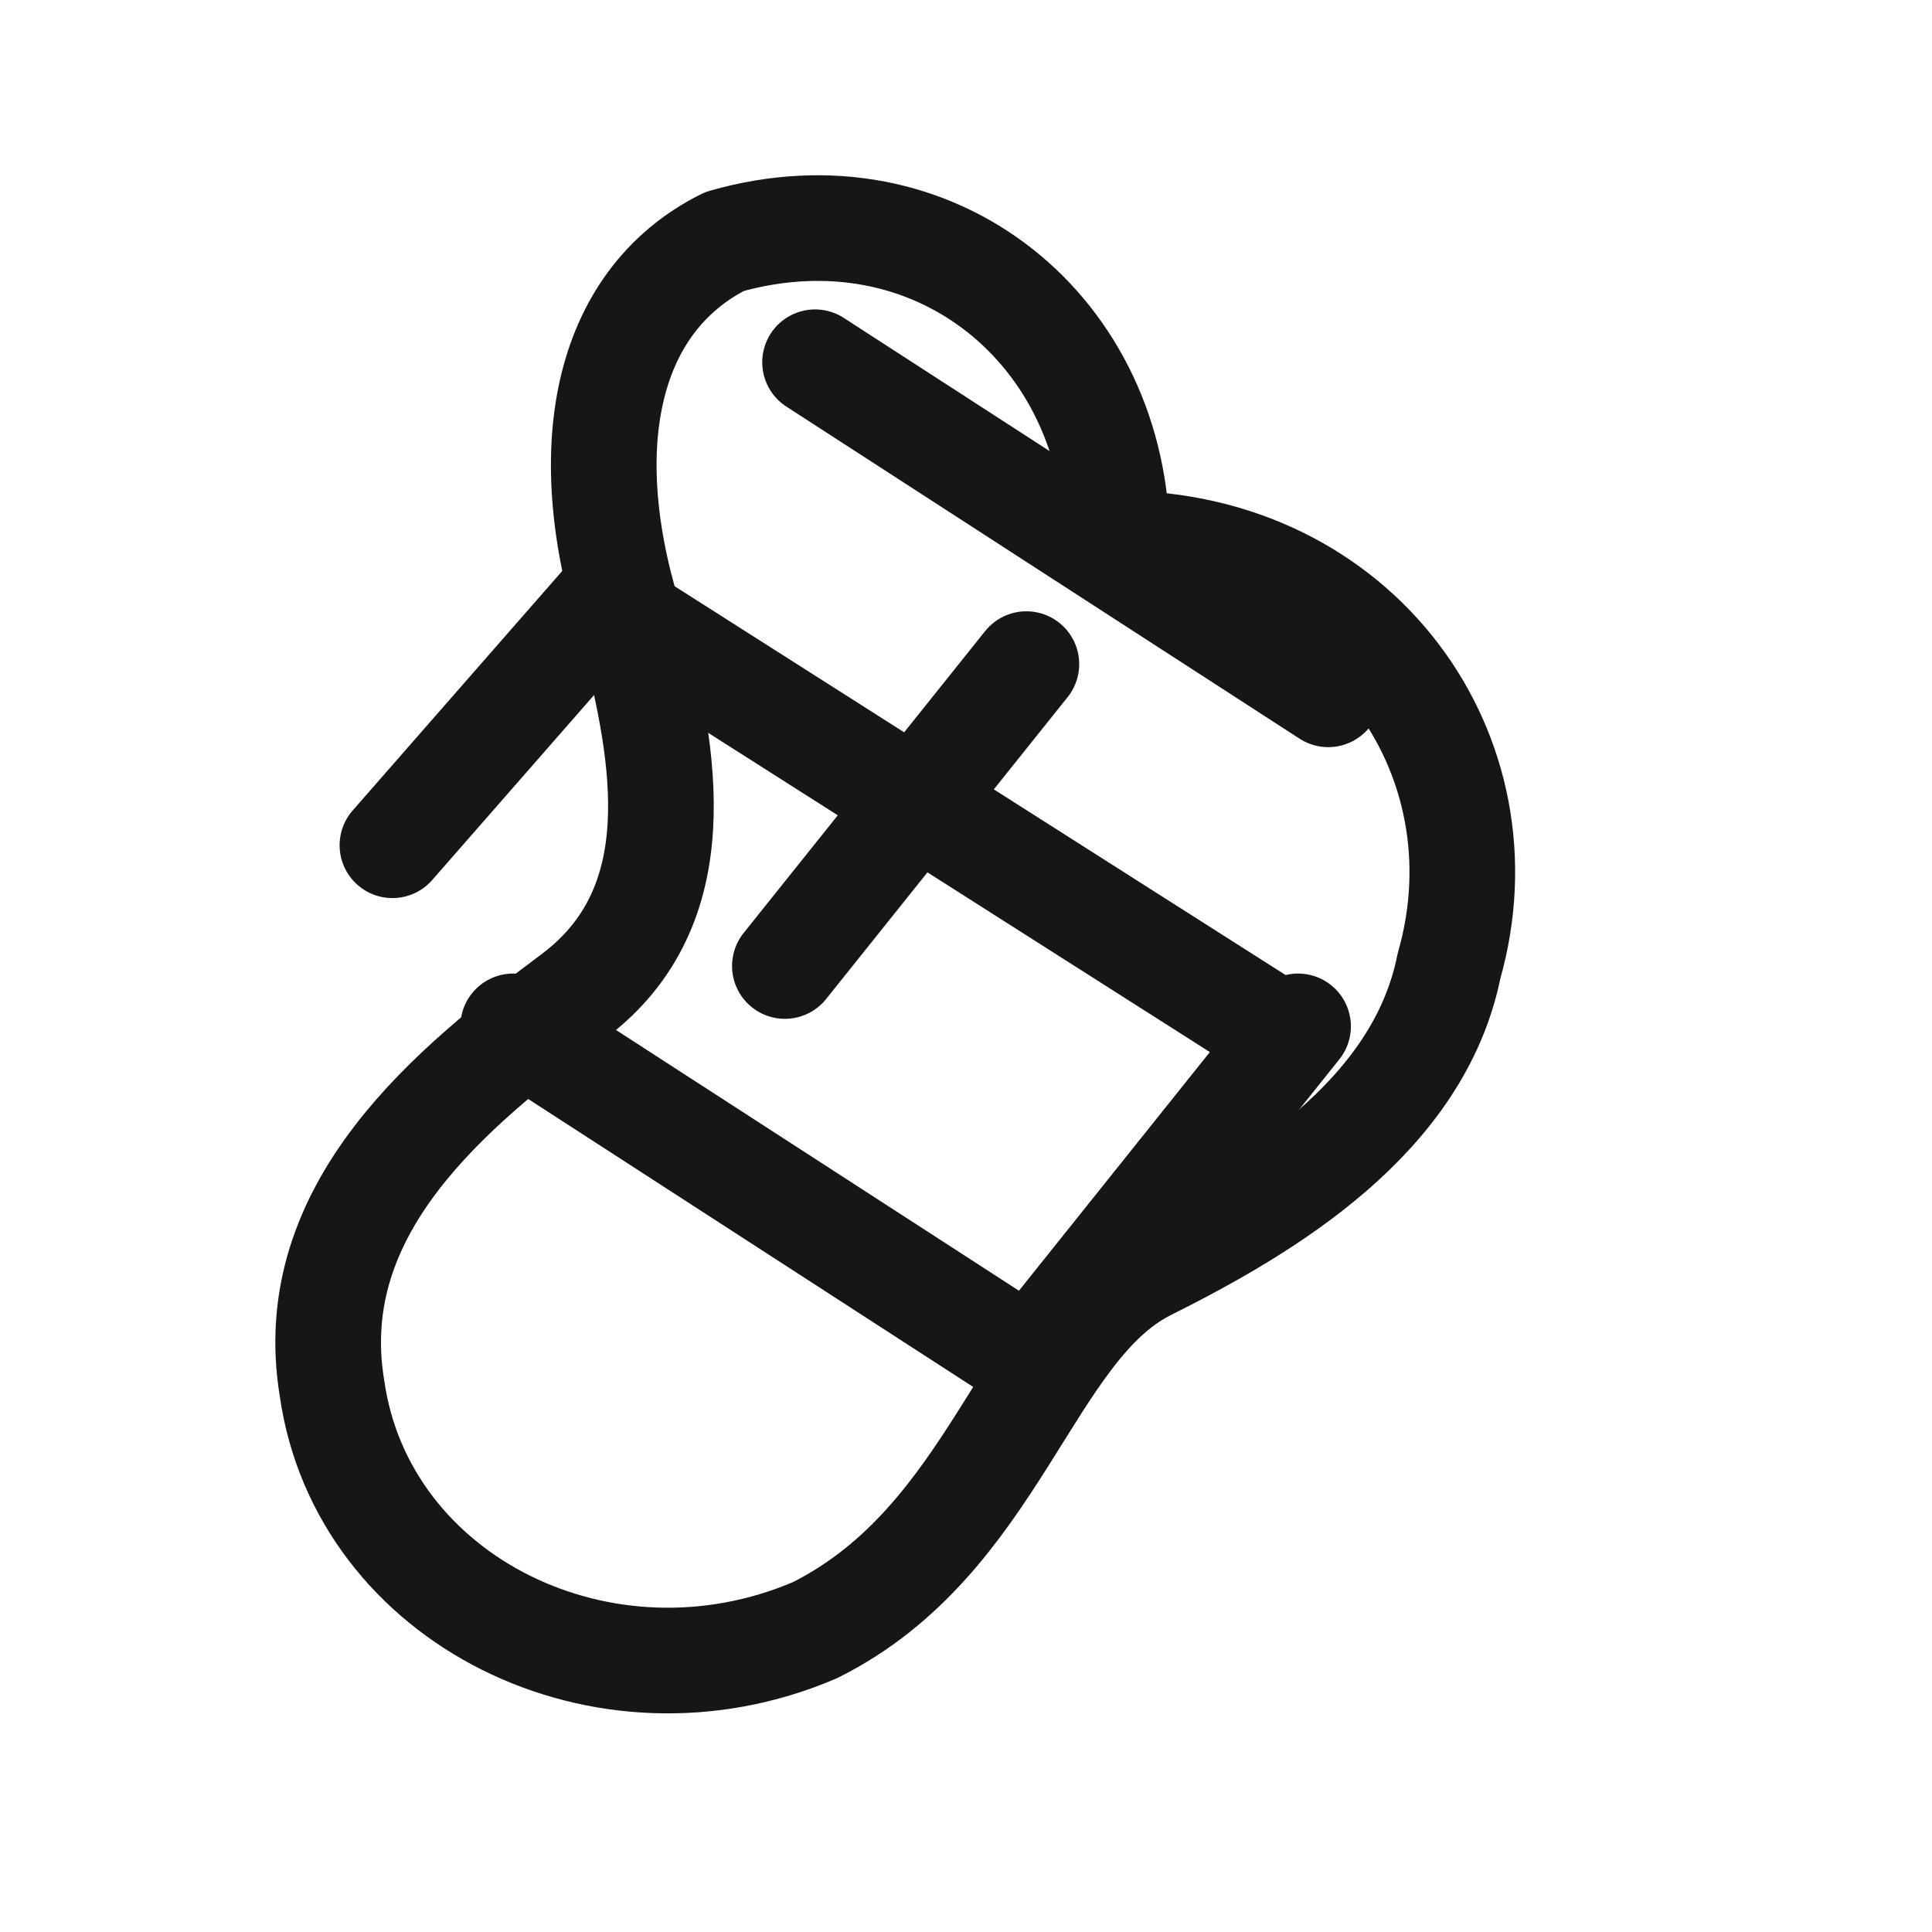
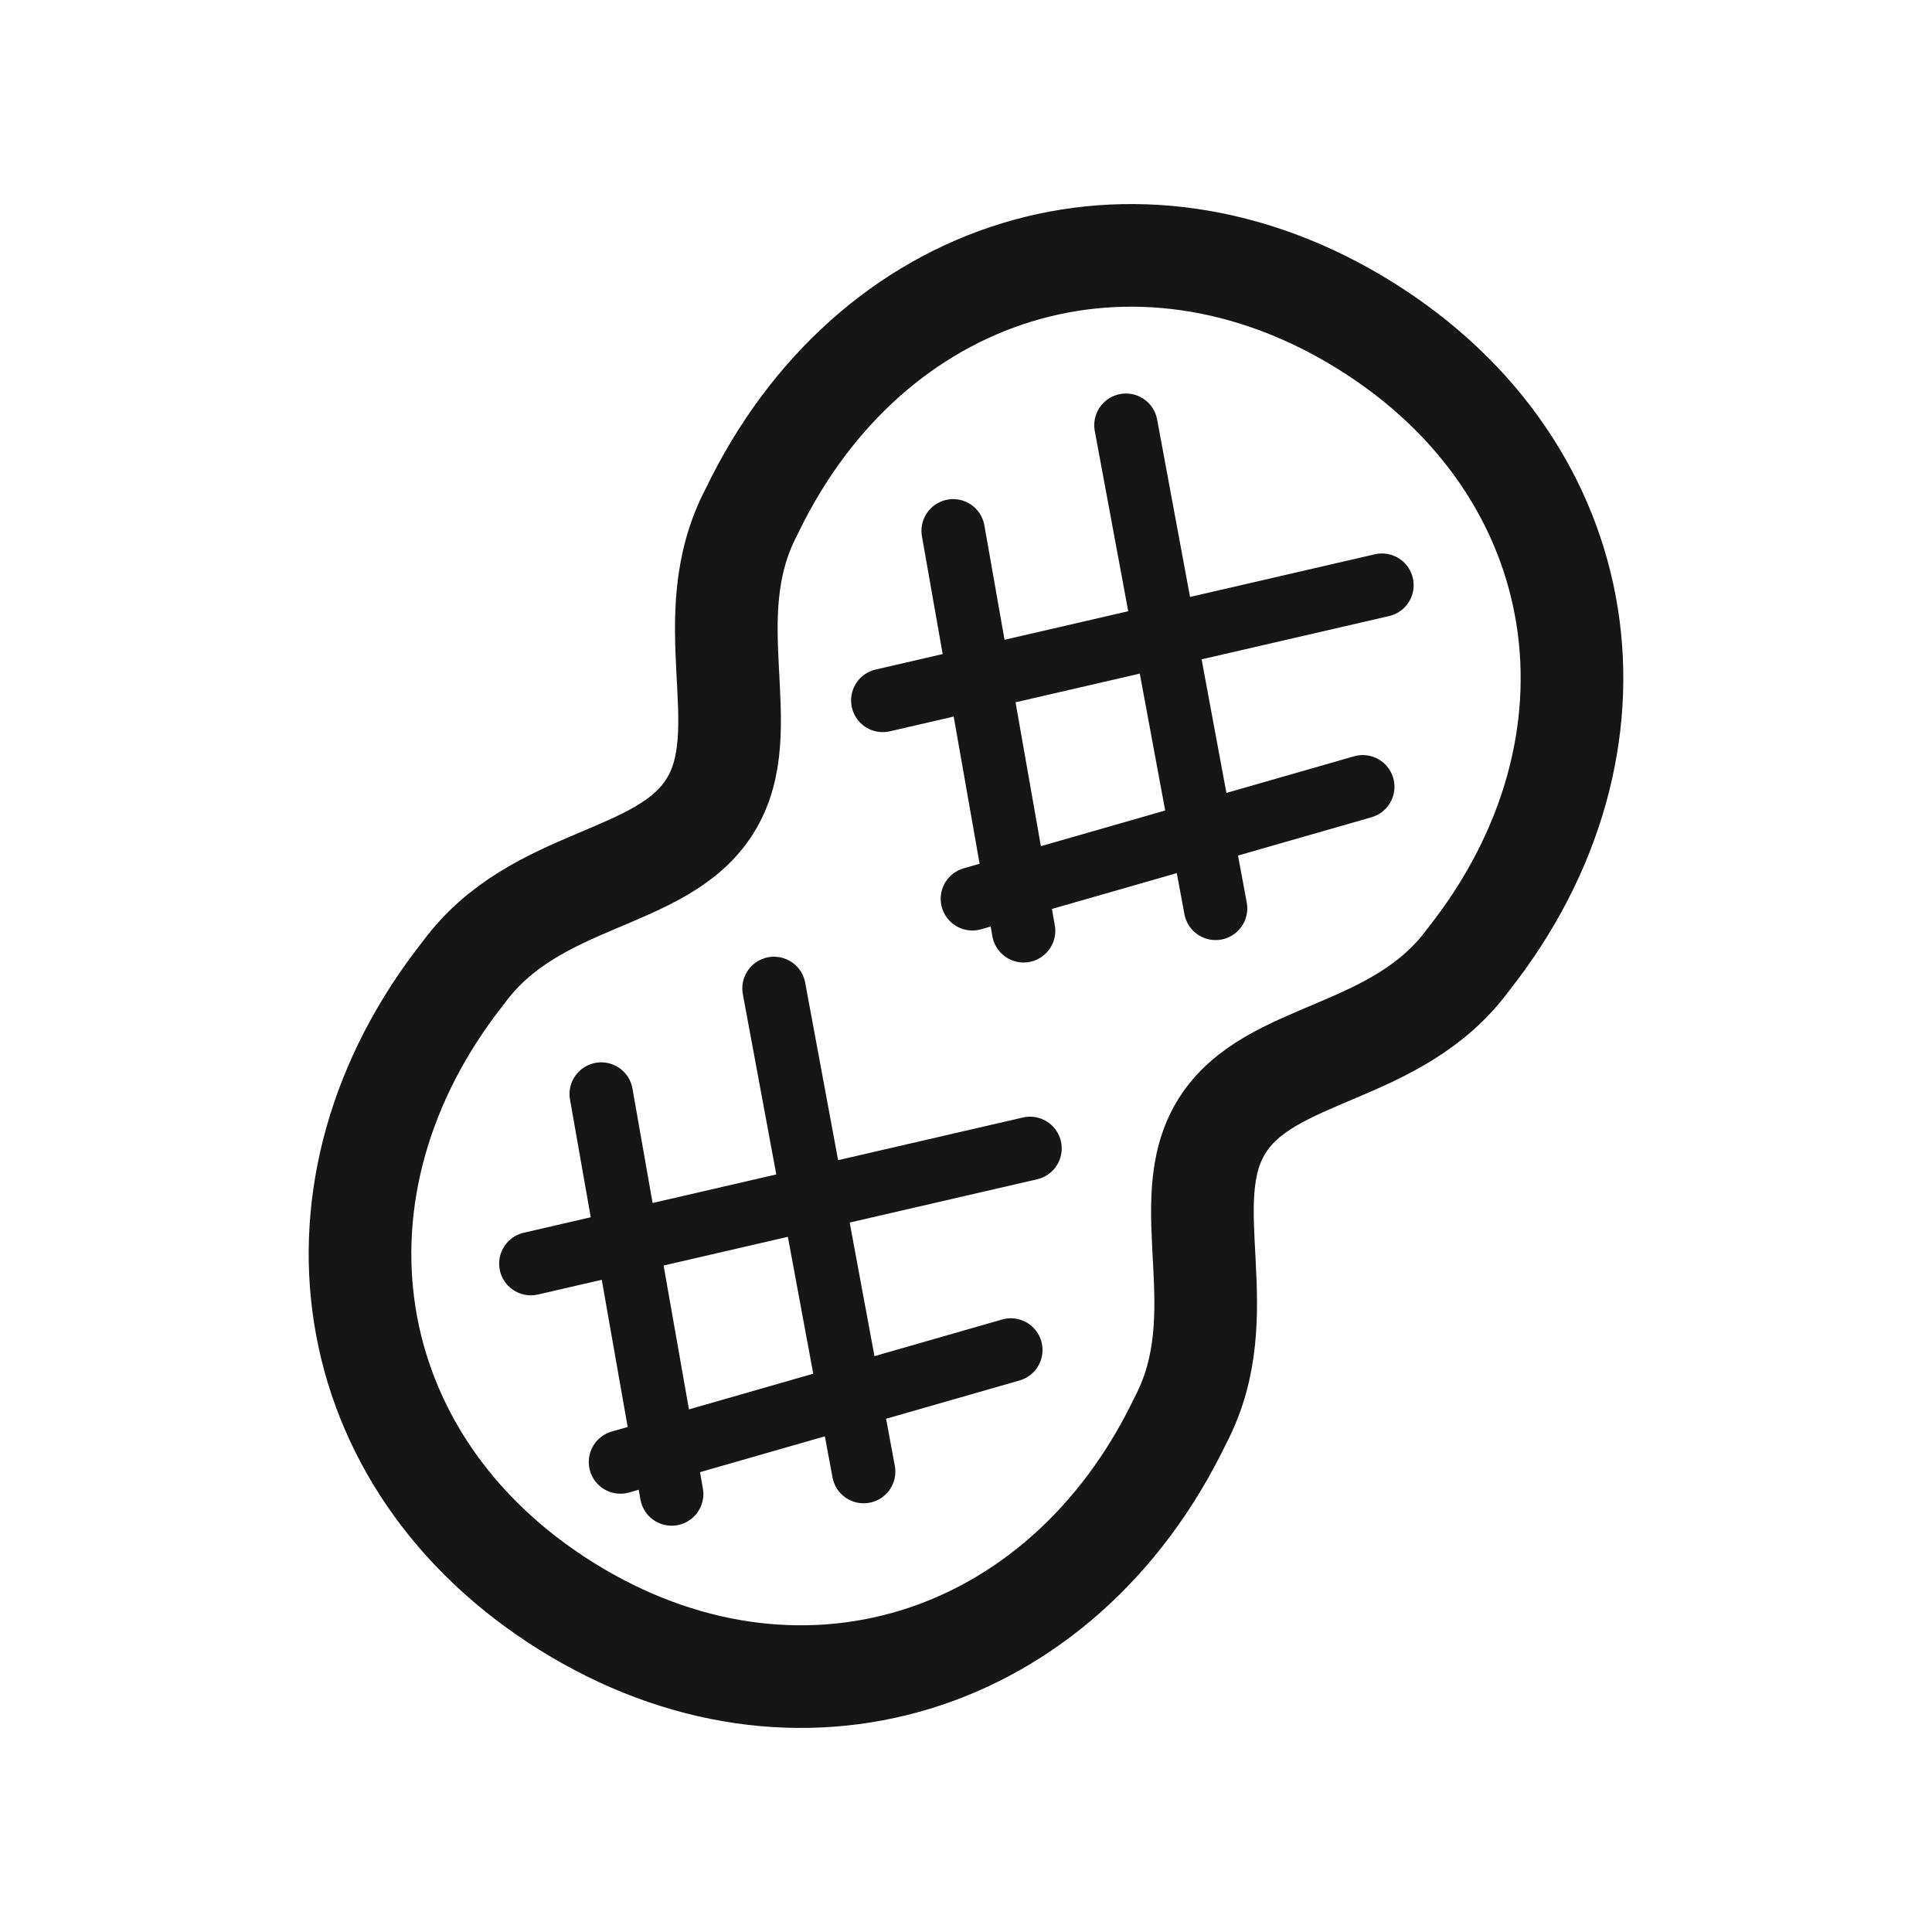
- <svg xmlns="http://www.w3.org/2000/svg" viewBox="0 0 64 64" fill="none" stroke="#161616" stroke-width="3.5" stroke-linecap="round" stroke-linejoin="round">
-   <path d="M24 8c7-2 13 3 13 10 8 0 13 7 11 14-1 5-6 8-10 10-4 2-5 9-11 12-7 3-15-1-16-8-1-6 4-10 8-13 4-3 3-8 2-12-2-6-1-11 3-13Z" />
-   <path d="m20 20 22 14M17 34l17 11M27 12l17 11M20 20l-7 8m21-6-8 10m17 2-8 10" />
+ <svg xmlns="http://www.w3.org/2000/svg" viewBox="0 0 64 64" fill="none" stroke="#161616" stroke-width="3.4" stroke-linecap="round" stroke-linejoin="round">
+   <g transform="rotate(32 32 32)">
+     <path d="M32 7c-9 0-15 7-14 16 .3 4 4 6 4 9s-3.7 5-4 9c-1 9 5 16 14 16s15-7 14-16c-.3-4-4-6-4-9s3.7-5 4-9C47 14 41 7 32 7Z" />
+     <path d="m27 14 11 12m-14-6 9 10m4-16L25 26m15-6-9 10m-4 6 11 12m-14-6 9 10m4-16L25 48m15-6-9 10" stroke-width="2.1" />
+   </g>
</svg>
